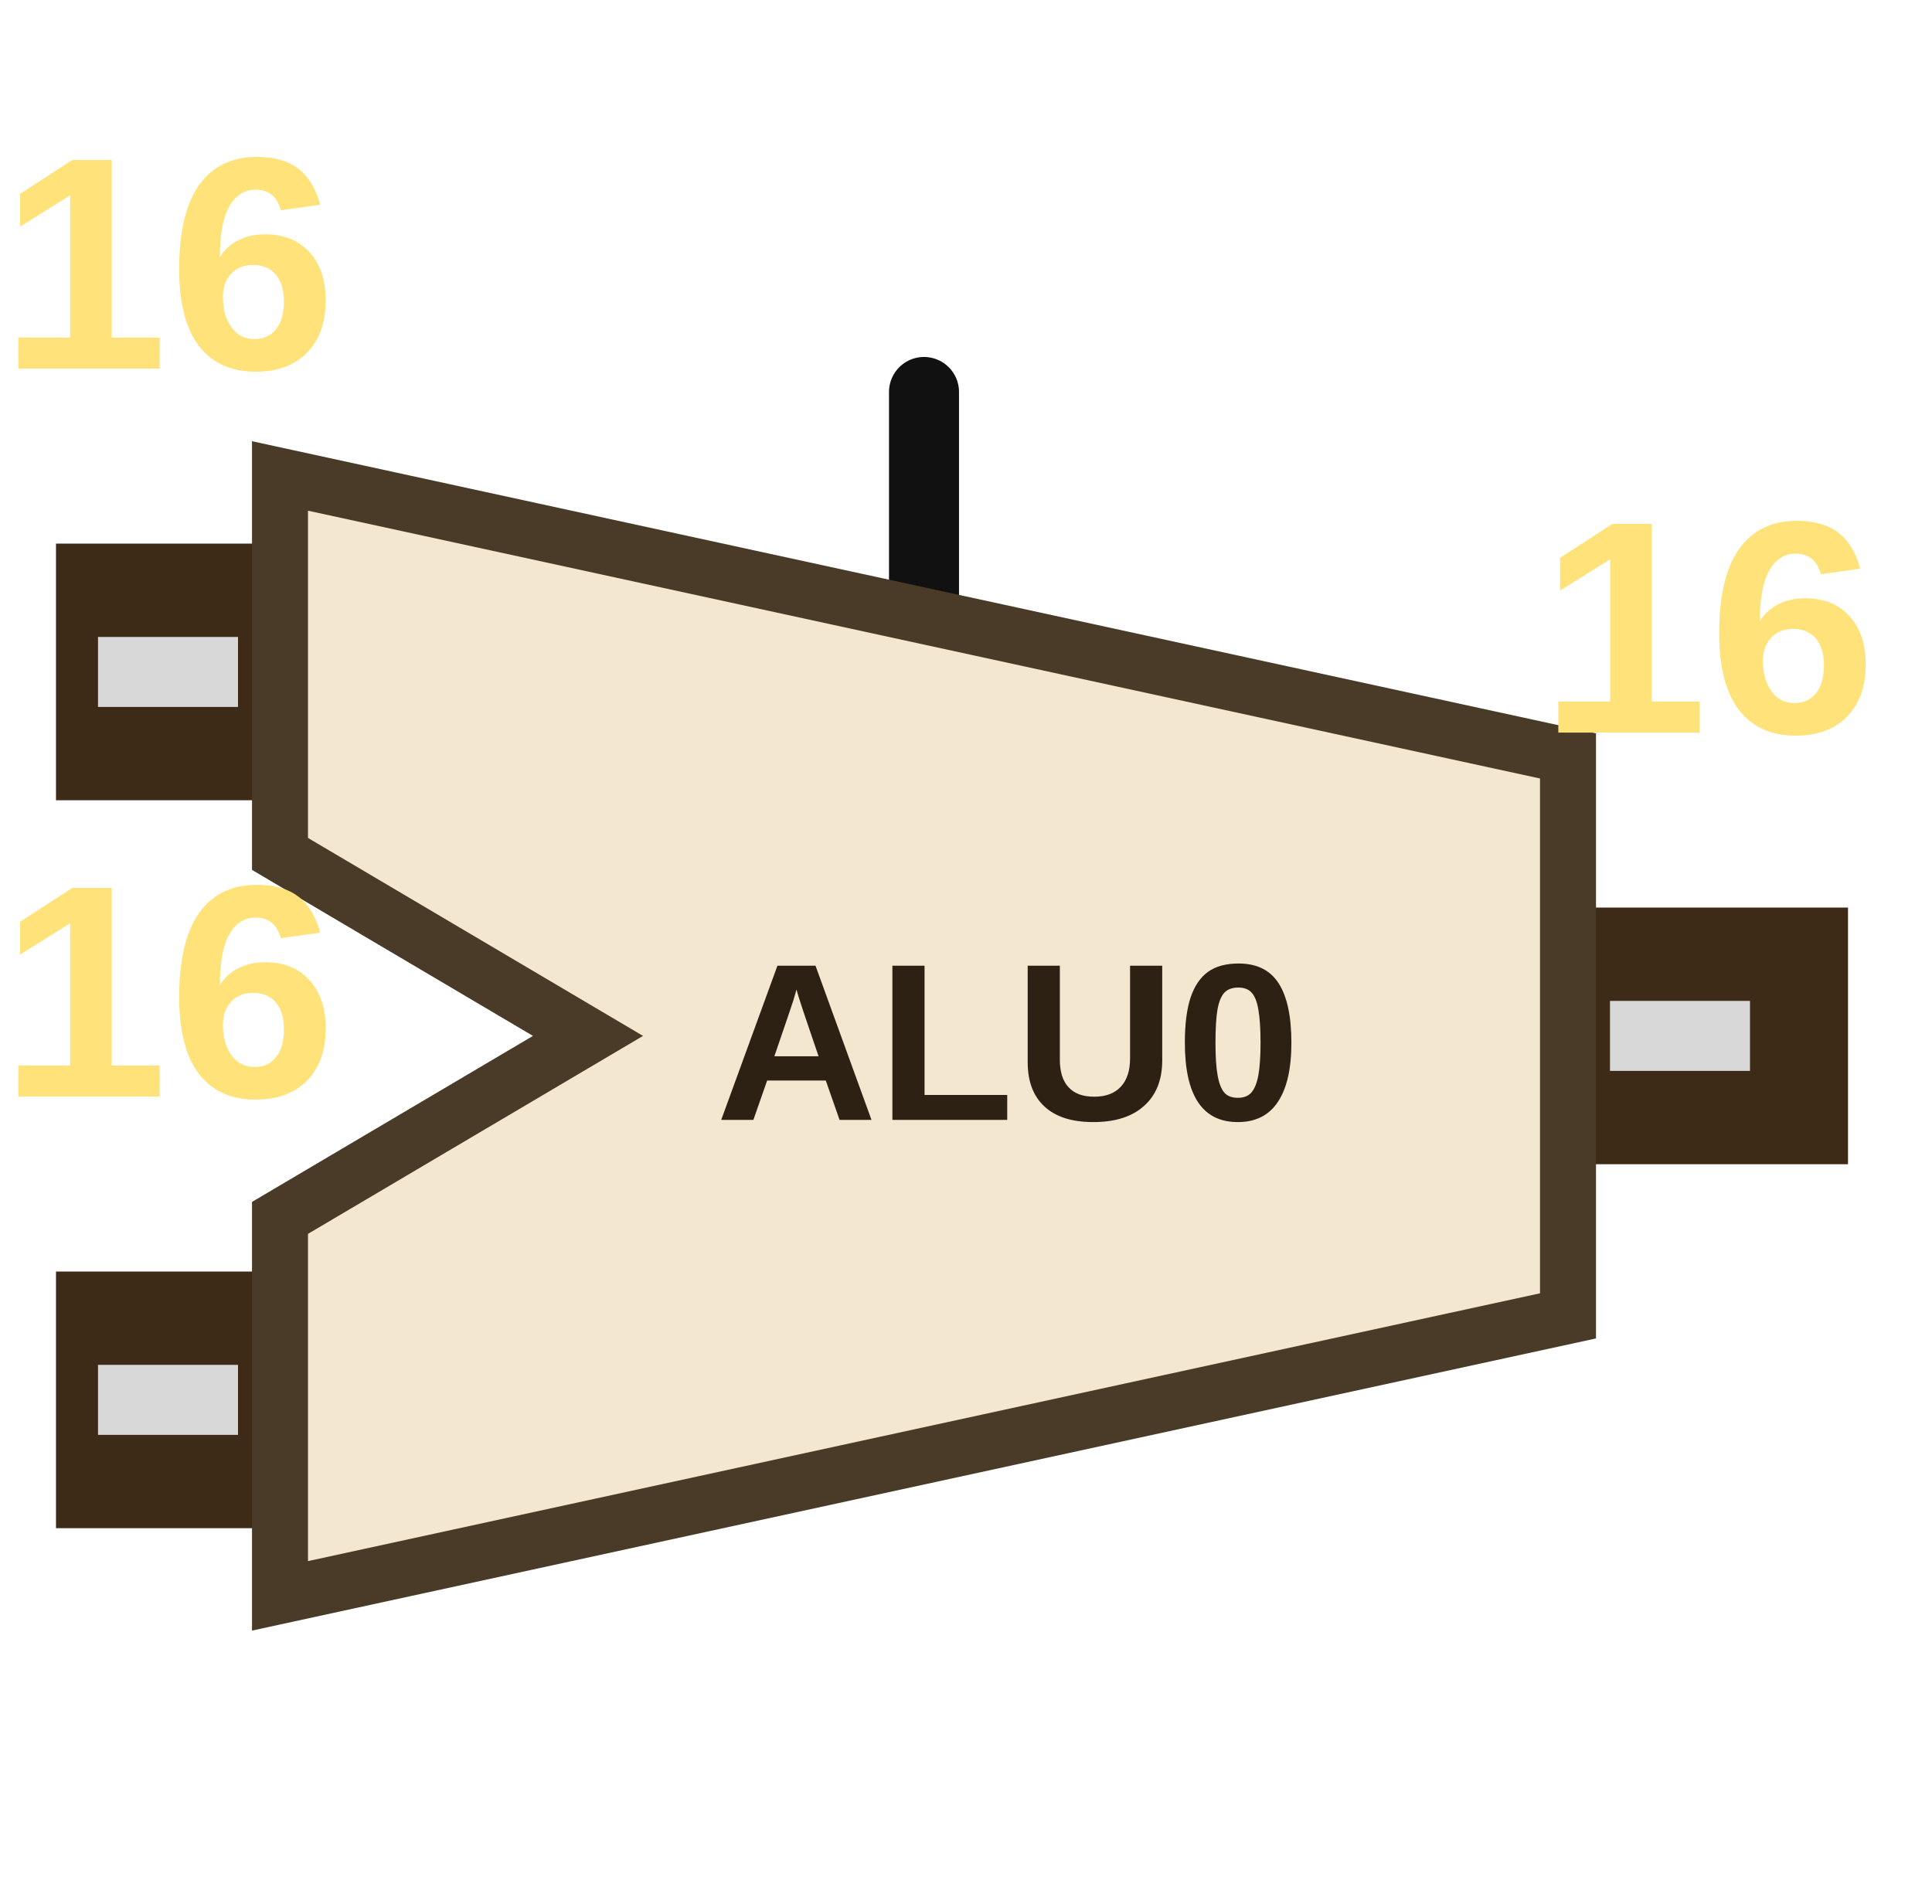
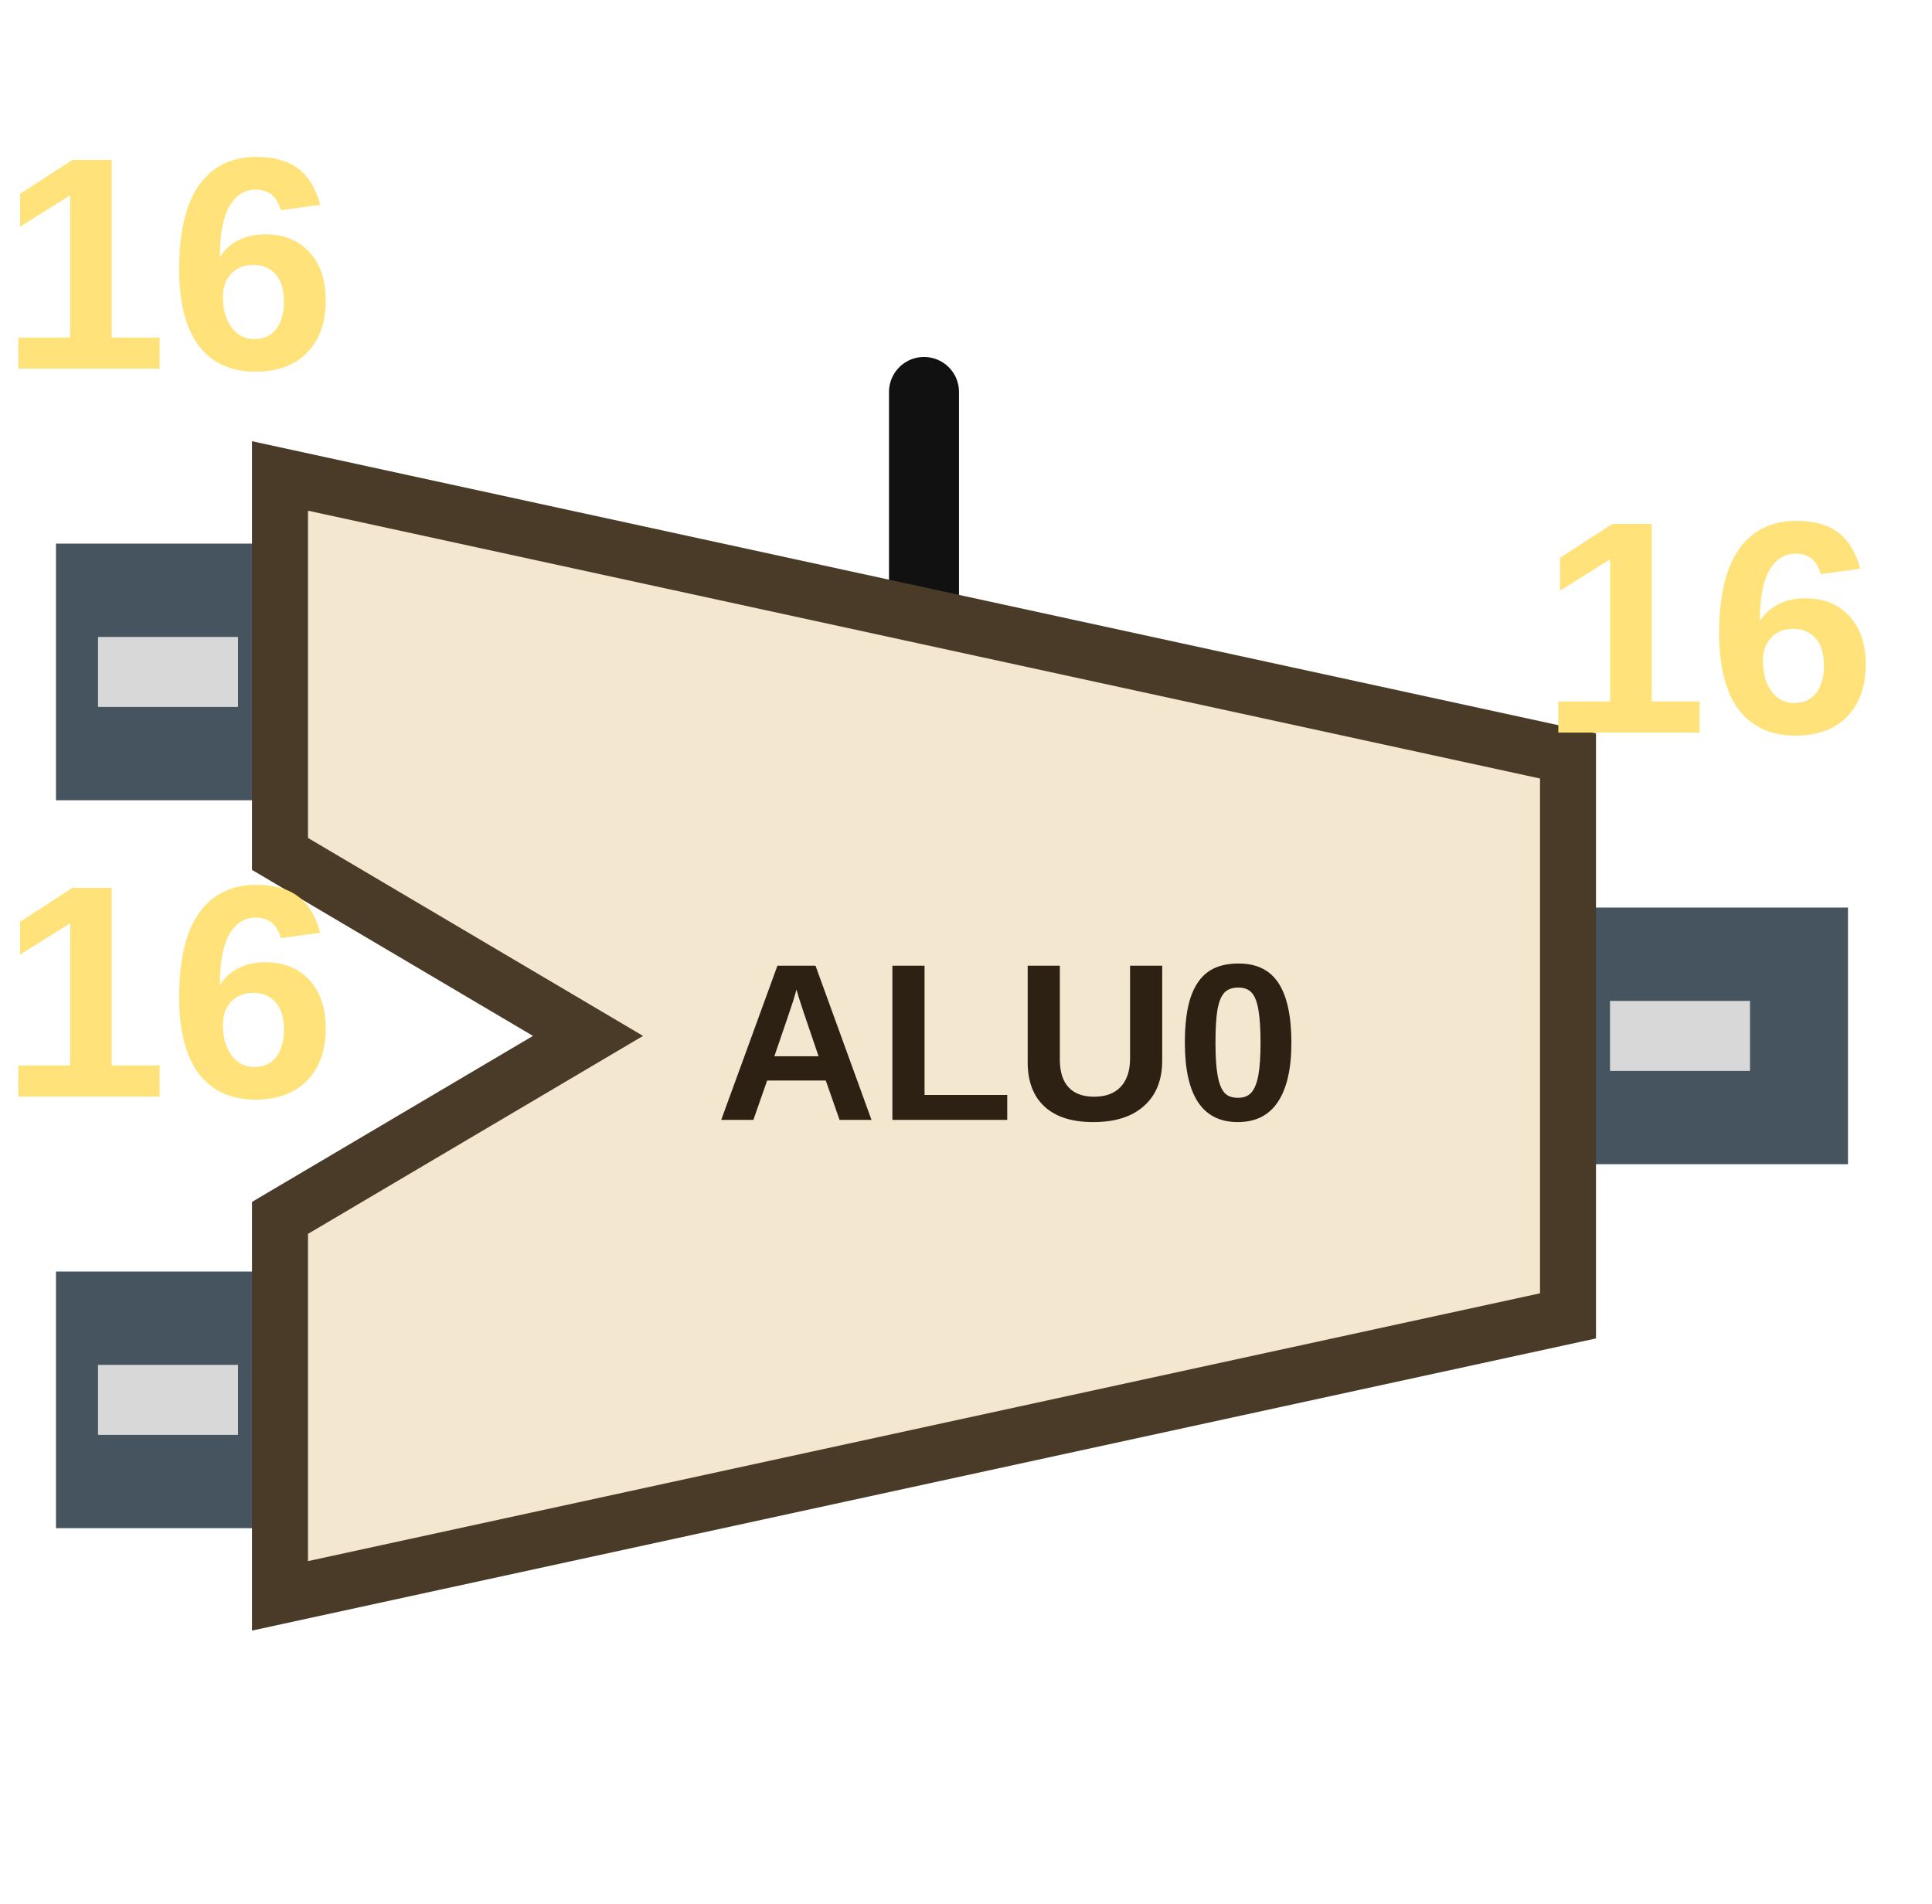
<svg xmlns="http://www.w3.org/2000/svg" viewBox="-66 -74 138 136" version="1.1">
  <style>
    .usercard-body { fill:#f4e7cf; stroke:#4a3b28; stroke-width:4; }
    .usercard-pin { stroke:#111; stroke-width:5; stroke-linecap:round; fill:none; }
    .arith-gate-pin-letter { font-family:Arial,sans-serif; font-size:20px; font-weight:800; fill:#2c2113; text-anchor:middle; }
-     .splitter-bar { fill:#3d2a17; stroke:none; }
+     .splitter-bar { fill:#46545f; stroke:none; }
    .splitter-stripe { stroke:#d8d8d8; stroke-width:3; stroke-dasharray:6 3; stroke-linecap:butt; fill:none; }
    .splitter-width-label { fill:#ffe37a; font-family:Arial,sans-serif; font-weight:800; font-size:13px; text-anchor:middle; }
  </style>
  <g class="usercard">
    <rect class="splitter-bar" x="-62" y="-35.167" width="16" height="18.333" />
    <line class="splitter-stripe" x1="-59" y1="-26" x2="-49" y2="-26" style="stroke-width:5;stroke-dasharray:10 5" />
    <rect class="splitter-bar" x="-62" y="16.833" width="16" height="18.333" />
    <line class="splitter-stripe" x1="-59" y1="26" x2="-49" y2="26" style="stroke-width:5;stroke-dasharray:10 5" />
    <rect class="splitter-bar" x="46" y="-9.167" width="20" height="18.333" />
    <line class="splitter-stripe" x1="49" y1="0" x2="63" y2="0" style="stroke-width:5;stroke-dasharray:10 5" />
    <line class="usercard-pin" x1="0" y1="-30" x2="0" y2="-46" />
    <path class="usercard-body" d="M -46 -40 L 46 -20 L 46 20 L -46 40 L -46 13 L -24 0 L -46 -13 Z" />
    <text class="arith-gate-pin-letter" x="6" y="6" text-anchor="middle" style="font-size:16px">ALU0</text>
    <text class="splitter-width-label" x="-54" y="-47.667" text-anchor="middle" style="font-size:21.667px">16</text>
    <text class="splitter-width-label" x="-54" y="4.333" text-anchor="middle" style="font-size:21.667px">16</text>
    <text class="splitter-width-label" x="56" y="-21.667" text-anchor="middle" style="font-size:21.667px">16</text>
  </g>
</svg>
